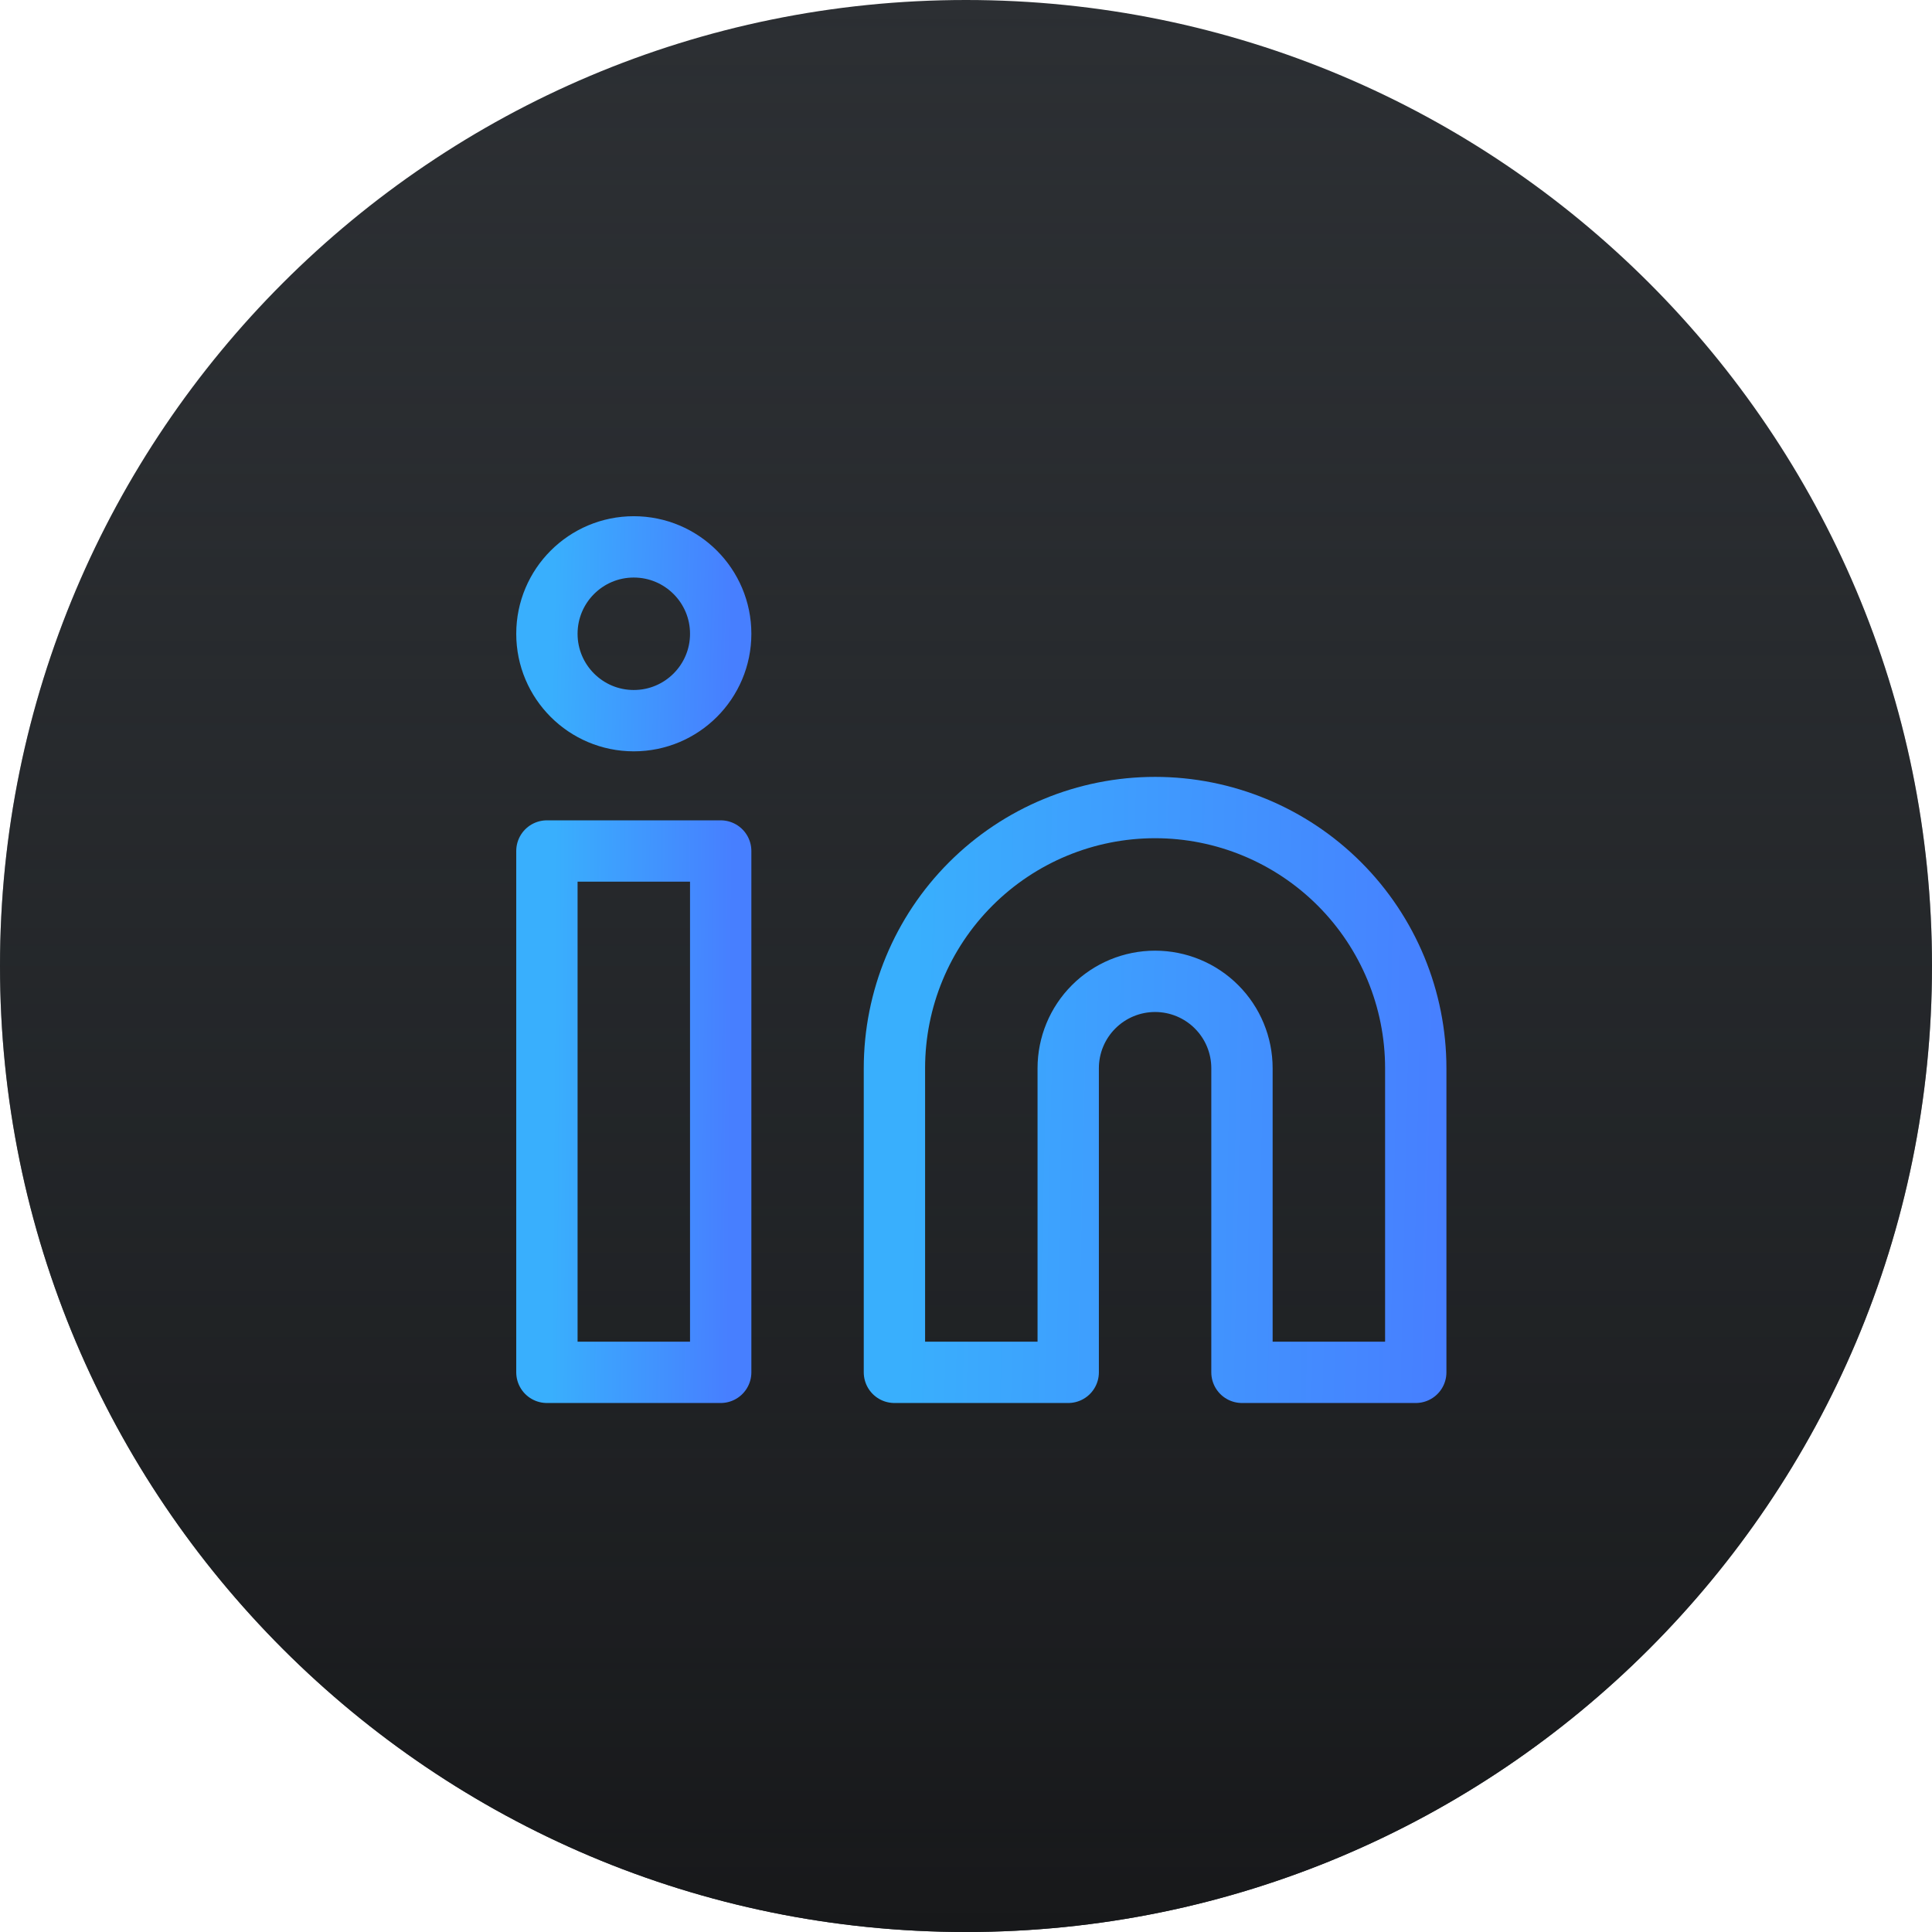
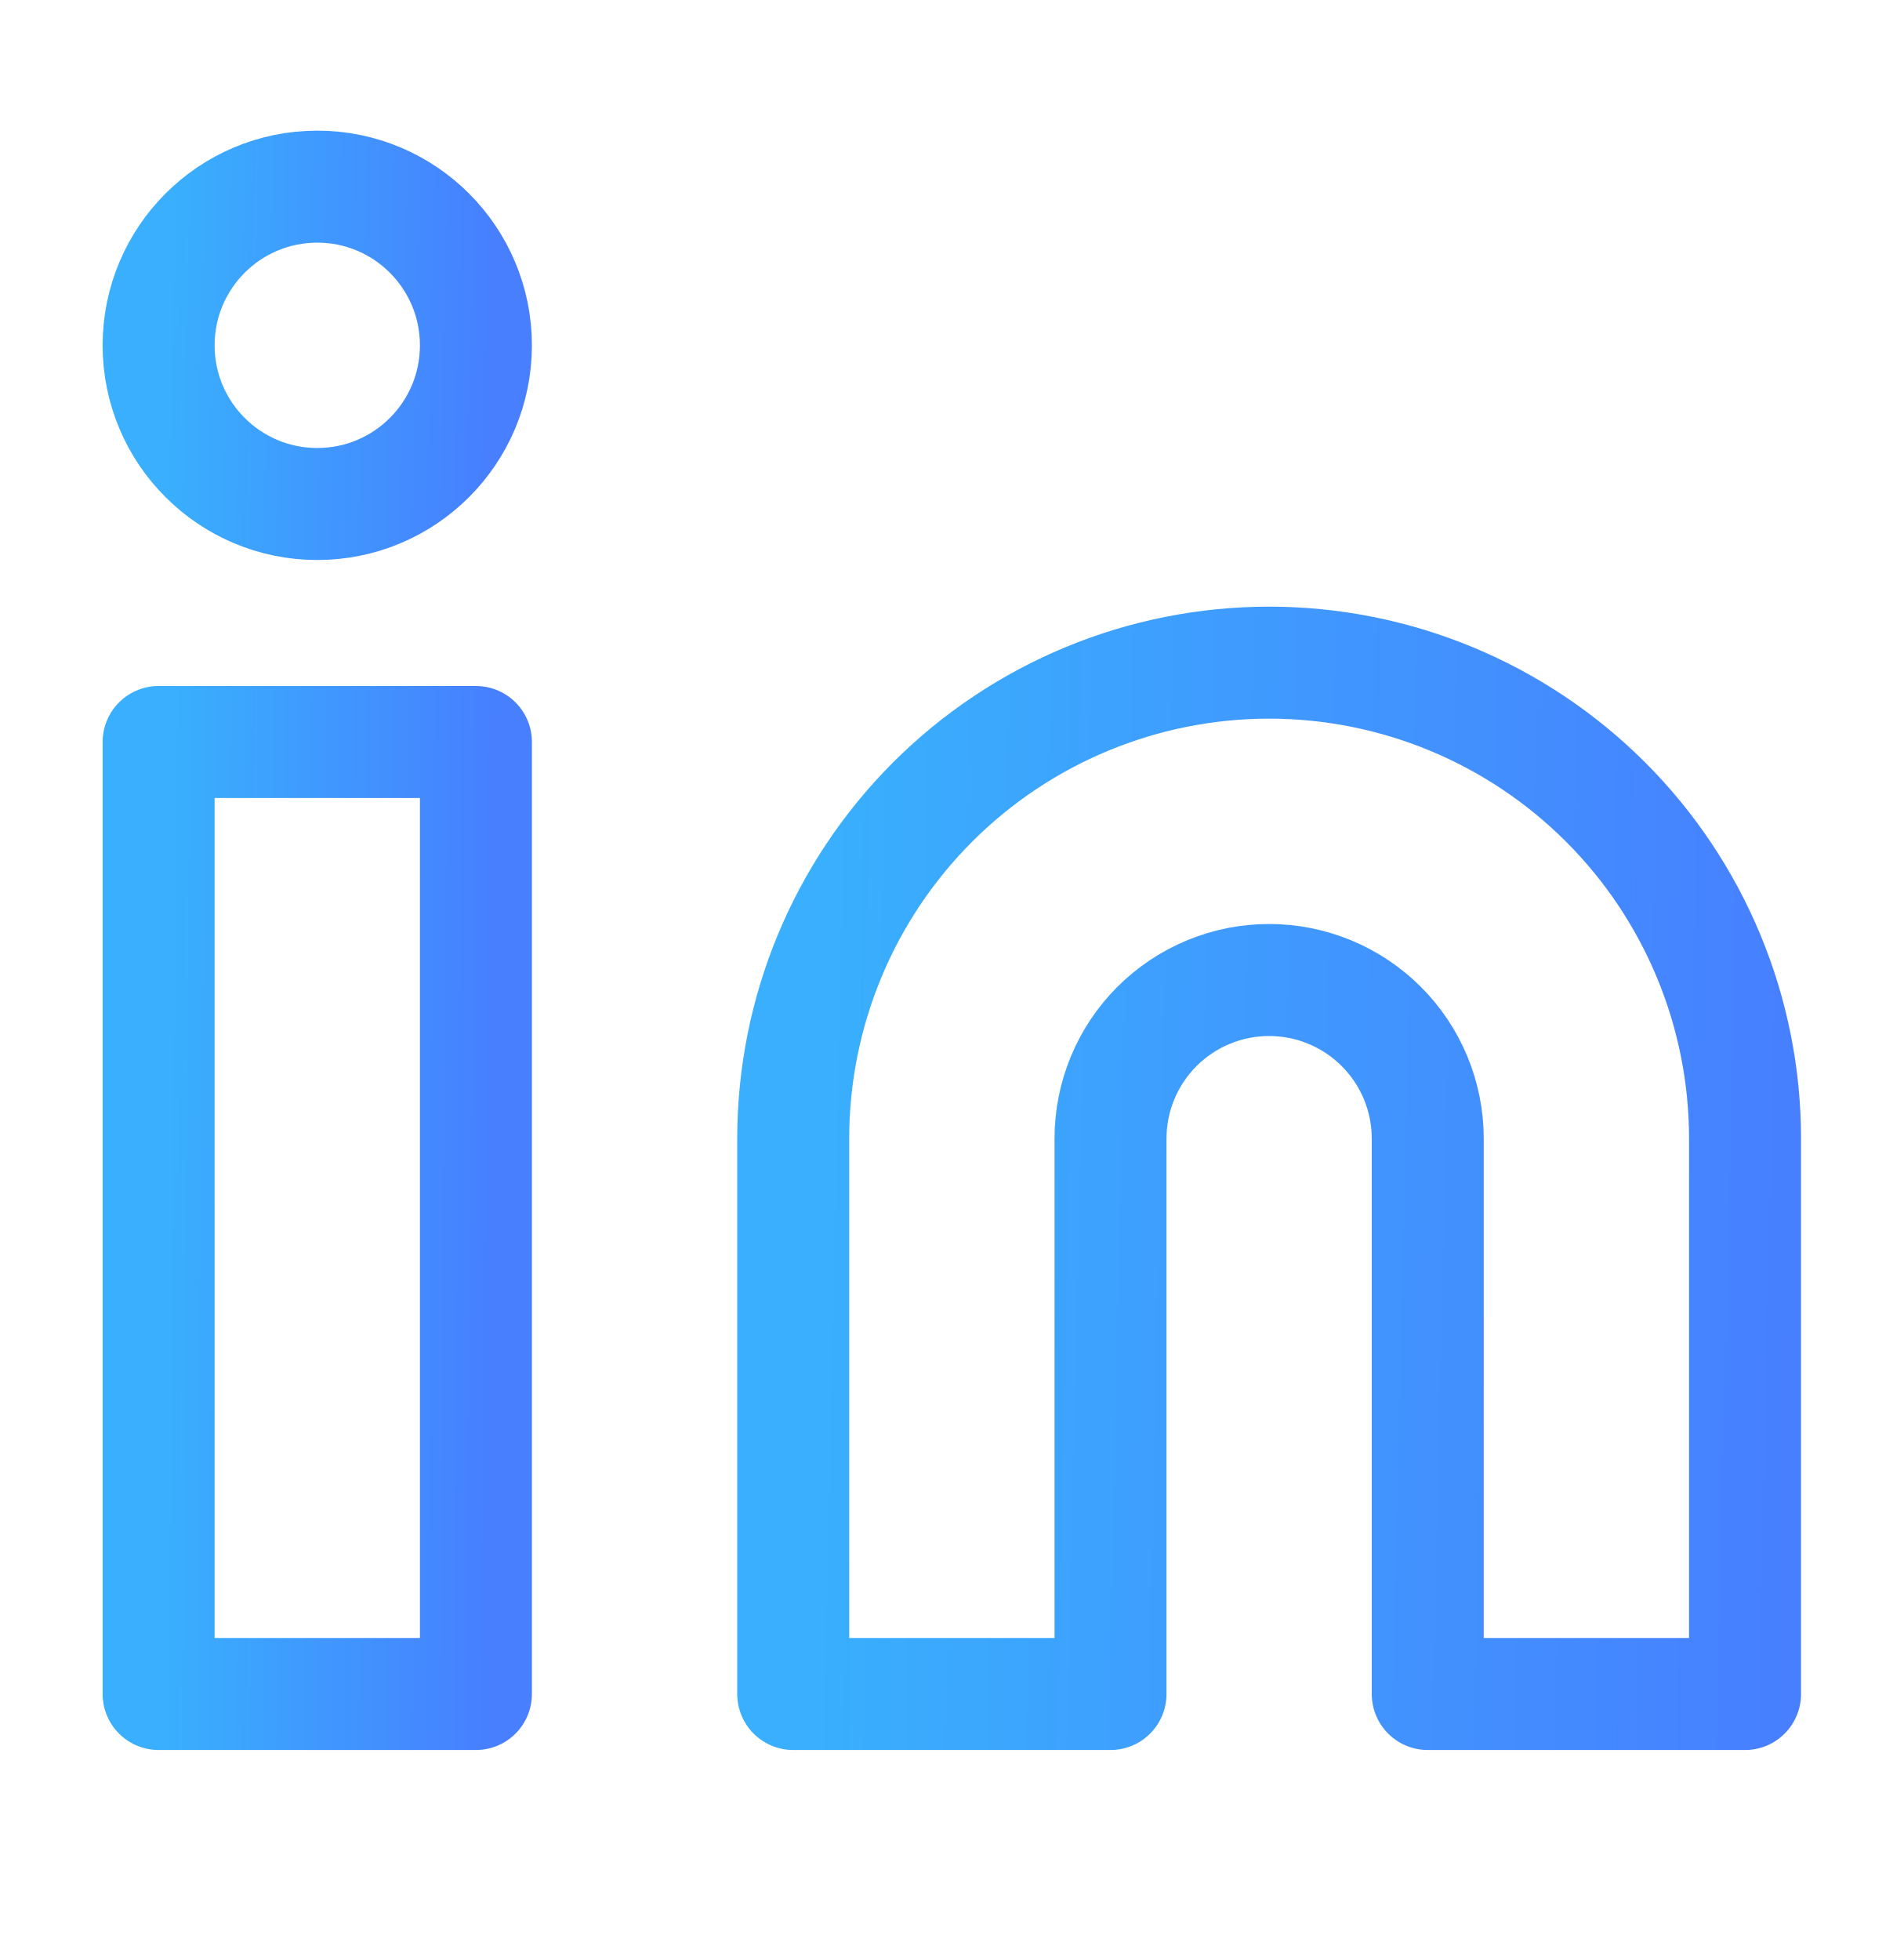
- <svg xmlns="http://www.w3.org/2000/svg" width="63" height="63" viewBox="0 0 63 63" fill="none">
-   <circle cx="31.5" cy="31.5" r="31.5" transform="rotate(-180 31.5 31.5)" fill="#2C2F33" />
-   <circle cx="31.5" cy="31.5" r="31.5" transform="rotate(-180 31.5 31.5)" fill="url(#paint0_linear)" />
-   <path d="M37.666 26.333C39.92 26.333 42.082 27.229 43.676 28.823C45.27 30.417 46.166 32.579 46.166 34.833V44.75H40.499V34.833C40.499 34.082 40.201 33.361 39.669 32.83C39.138 32.298 38.417 32 37.666 32C36.915 32 36.194 32.298 35.663 32.83C35.131 33.361 34.833 34.082 34.833 34.833V44.75H29.166V34.833C29.166 32.579 30.061 30.417 31.656 28.823C33.25 27.229 35.412 26.333 37.666 26.333V26.333Z" stroke="url(#paint1_linear)" stroke-width="2" stroke-linecap="round" stroke-linejoin="round" />
-   <path d="M23.501 27.75H17.834V44.75H23.501V27.75Z" stroke="url(#paint2_linear)" stroke-width="2" stroke-linecap="round" stroke-linejoin="round" />
-   <path d="M20.667 23.5C22.232 23.5 23.501 22.231 23.501 20.667C23.501 19.102 22.232 17.833 20.667 17.833C19.102 17.833 17.834 19.102 17.834 20.667C17.834 22.231 19.102 23.5 20.667 23.5Z" stroke="url(#paint3_linear)" stroke-width="2" stroke-linecap="round" stroke-linejoin="round" />
+ <svg xmlns="http://www.w3.org/2000/svg" width="34" height="35" viewBox="0 0 34 35" fill="none">
+   <path d="M22.667 11.833C24.921 11.833 27.083 12.729 28.677 14.323C30.271 15.917 31.167 18.079 31.167 20.333V30.25H25.5V20.333C25.5 19.582 25.202 18.861 24.67 18.33C24.139 17.799 23.418 17.5 22.667 17.5C21.915 17.5 21.195 17.799 20.663 18.33C20.132 18.861 19.834 19.582 19.834 20.333V30.25H14.167V20.333C14.167 18.079 15.062 15.917 16.656 14.323C18.25 12.729 20.413 11.833 22.667 11.833V11.833Z" stroke="url(#paint0_linear_1157_737)" stroke-width="2" stroke-linecap="round" stroke-linejoin="round" />
+   <path d="M8.5 13.25H2.833V30.25H8.5V13.25Z" stroke="url(#paint1_linear_1157_737)" stroke-width="2" stroke-linecap="round" stroke-linejoin="round" />
+   <path d="M5.667 9C7.231 9 8.5 7.732 8.5 6.167C8.5 4.602 7.231 3.333 5.667 3.333C4.102 3.333 2.833 4.602 2.833 6.167C2.833 7.732 4.102 9 5.667 9Z" stroke="url(#paint2_linear_1157_737)" stroke-width="2" stroke-linecap="round" stroke-linejoin="round" />
  <defs>
-     <linearGradient id="paint0_linear" x1="31.5" y1="0" x2="31.5" y2="63" gradientUnits="userSpaceOnUse">
-       <stop stop-color="#17181A" />
-       <stop offset="1" stop-color="#23272A" stop-opacity="0" />
-     </linearGradient>
-     <linearGradient id="paint1_linear" x1="29.891" y1="28.923" x2="47.3" y2="29.309" gradientUnits="userSpaceOnUse">
+     <linearGradient id="paint0_linear_1157_737" x1="14.892" y1="14.423" x2="32.3" y2="14.809" gradientUnits="userSpaceOnUse">
      <stop stop-color="#39AFFD" />
      <stop offset="1" stop-color="#477FFF" />
    </linearGradient>
-     <linearGradient id="paint2_linear" x1="18.076" y1="30.141" x2="23.881" y2="30.187" gradientUnits="userSpaceOnUse">
+     <linearGradient id="paint1_linear_1157_737" x1="3.075" y1="15.641" x2="8.88" y2="15.687" gradientUnits="userSpaceOnUse">
      <stop stop-color="#39AFFD" />
      <stop offset="1" stop-color="#477FFF" />
    </linearGradient>
-     <linearGradient id="paint3_linear" x1="18.076" y1="18.63" x2="23.878" y2="18.77" gradientUnits="userSpaceOnUse">
+     <linearGradient id="paint2_linear_1157_737" x1="3.075" y1="4.13" x2="8.877" y2="4.27" gradientUnits="userSpaceOnUse">
      <stop stop-color="#39AFFD" />
      <stop offset="1" stop-color="#477FFF" />
    </linearGradient>
  </defs>
</svg>
